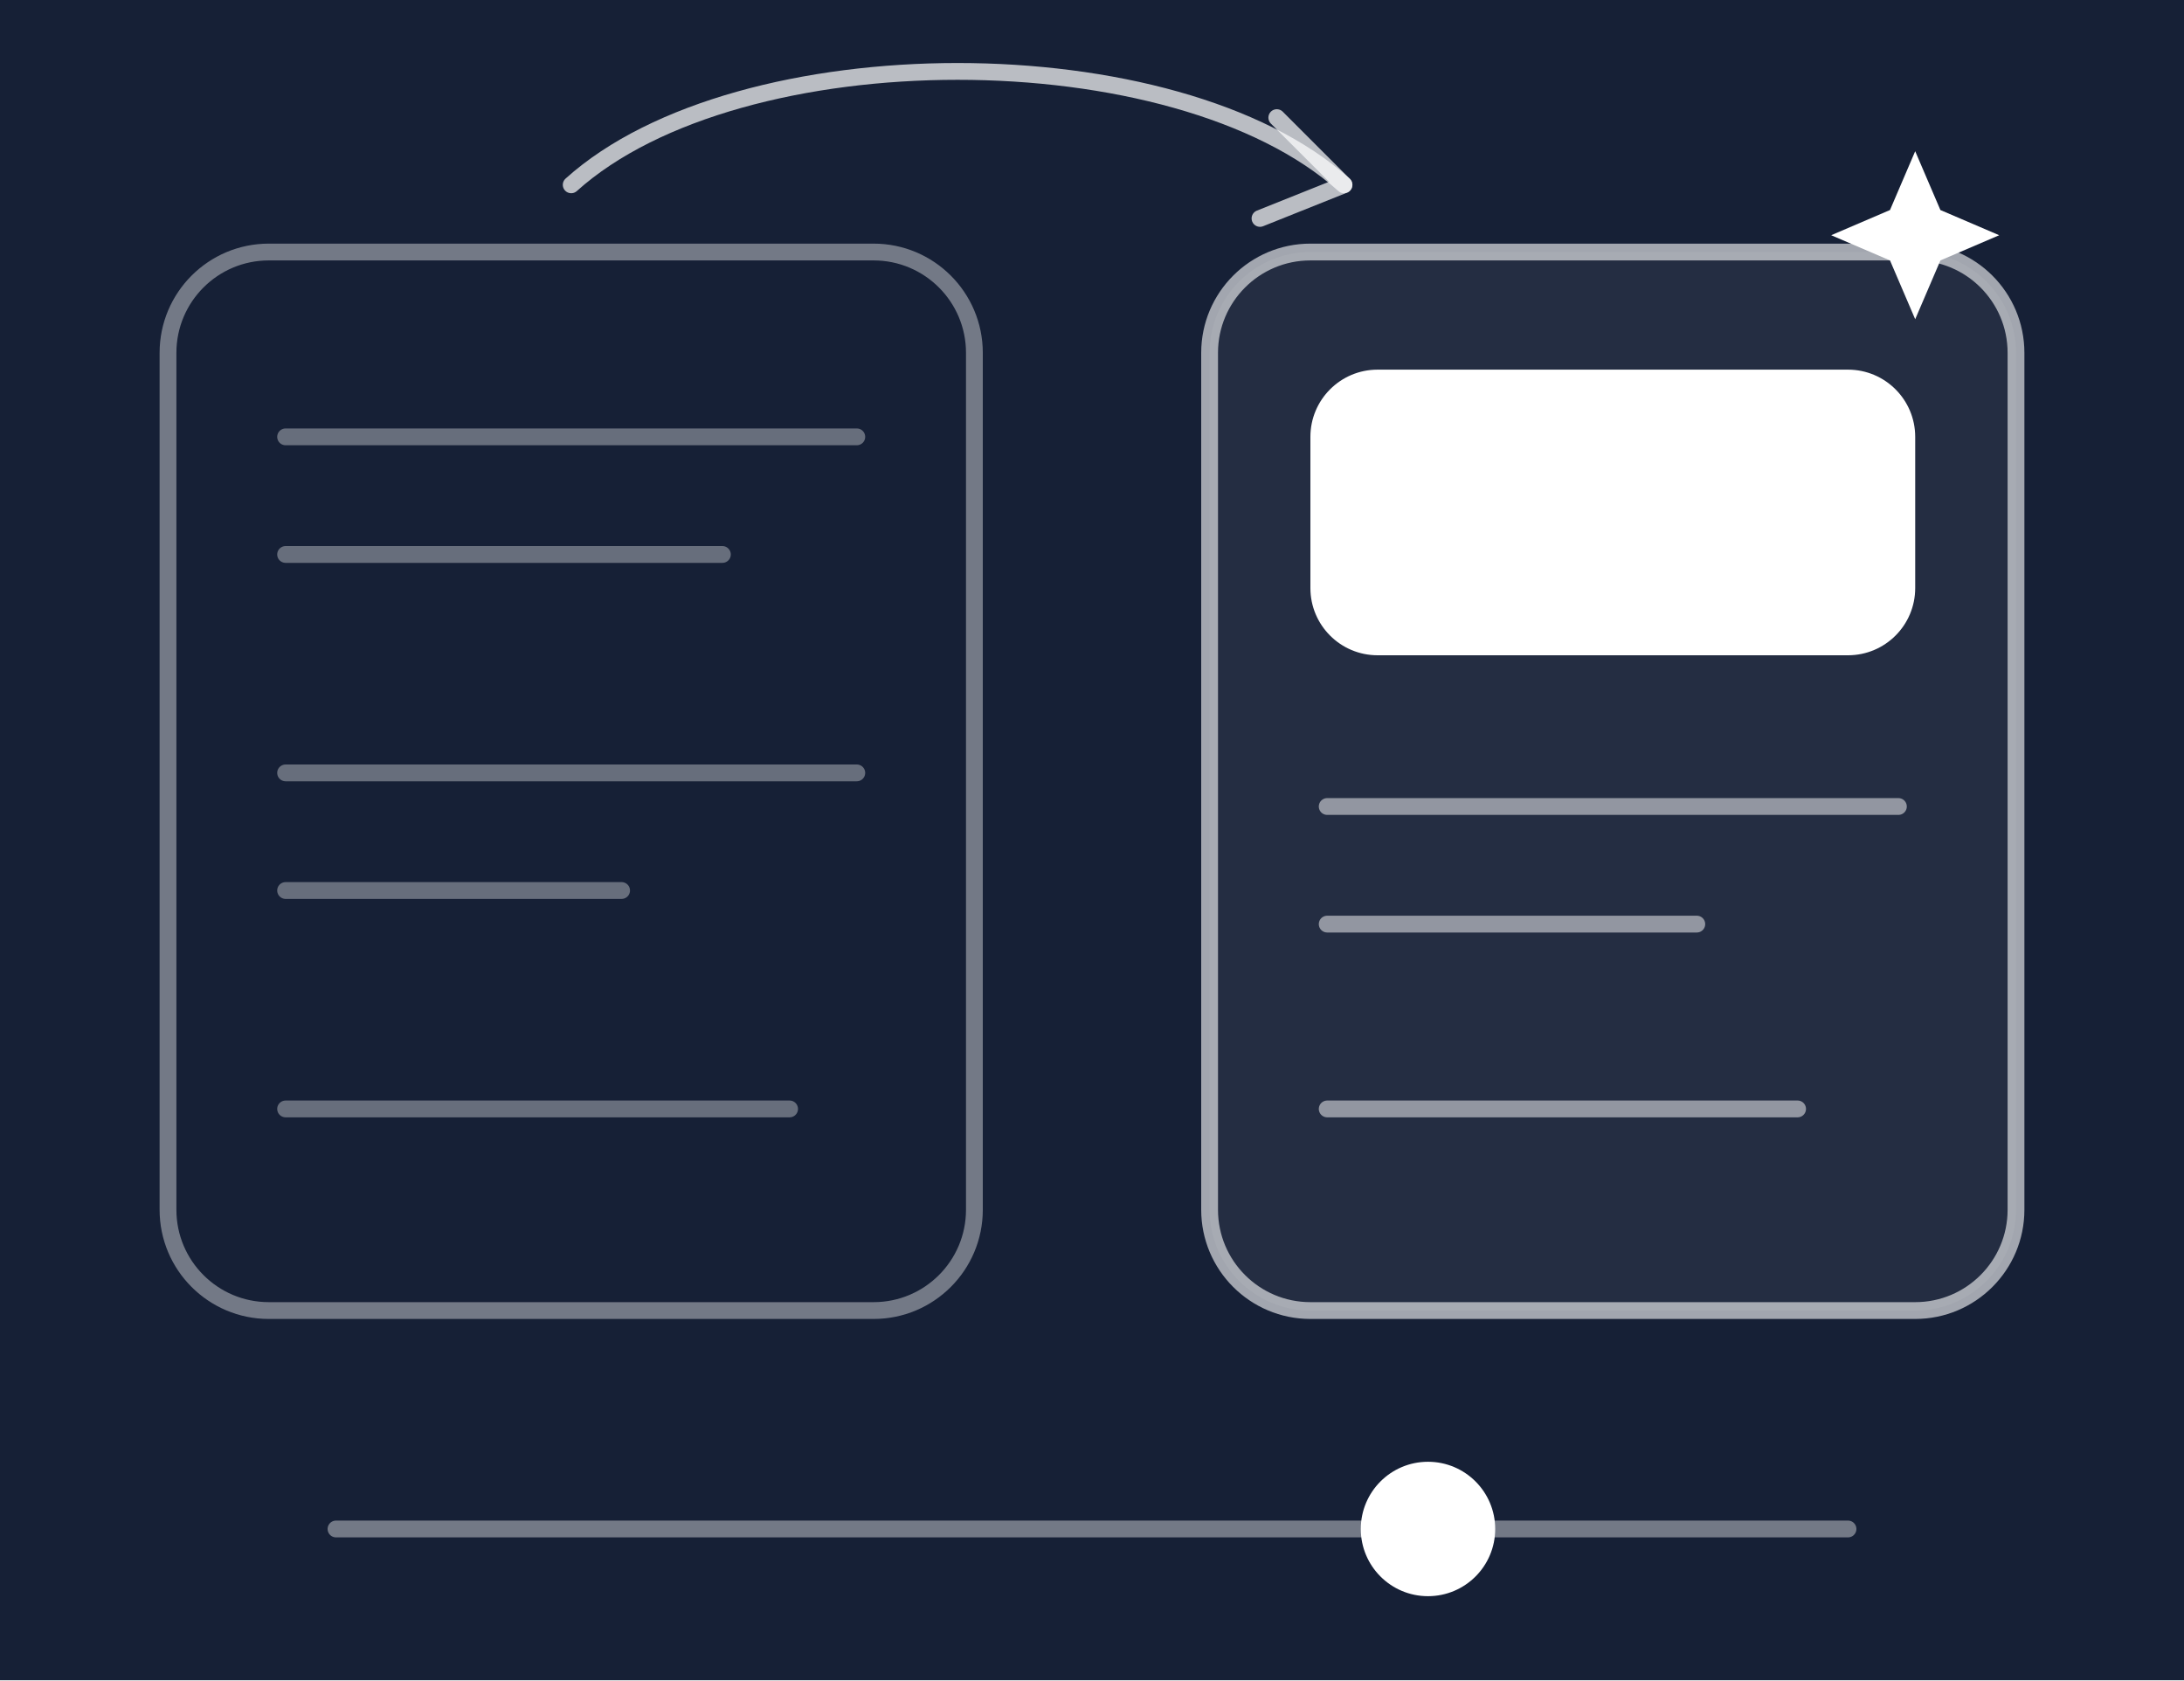
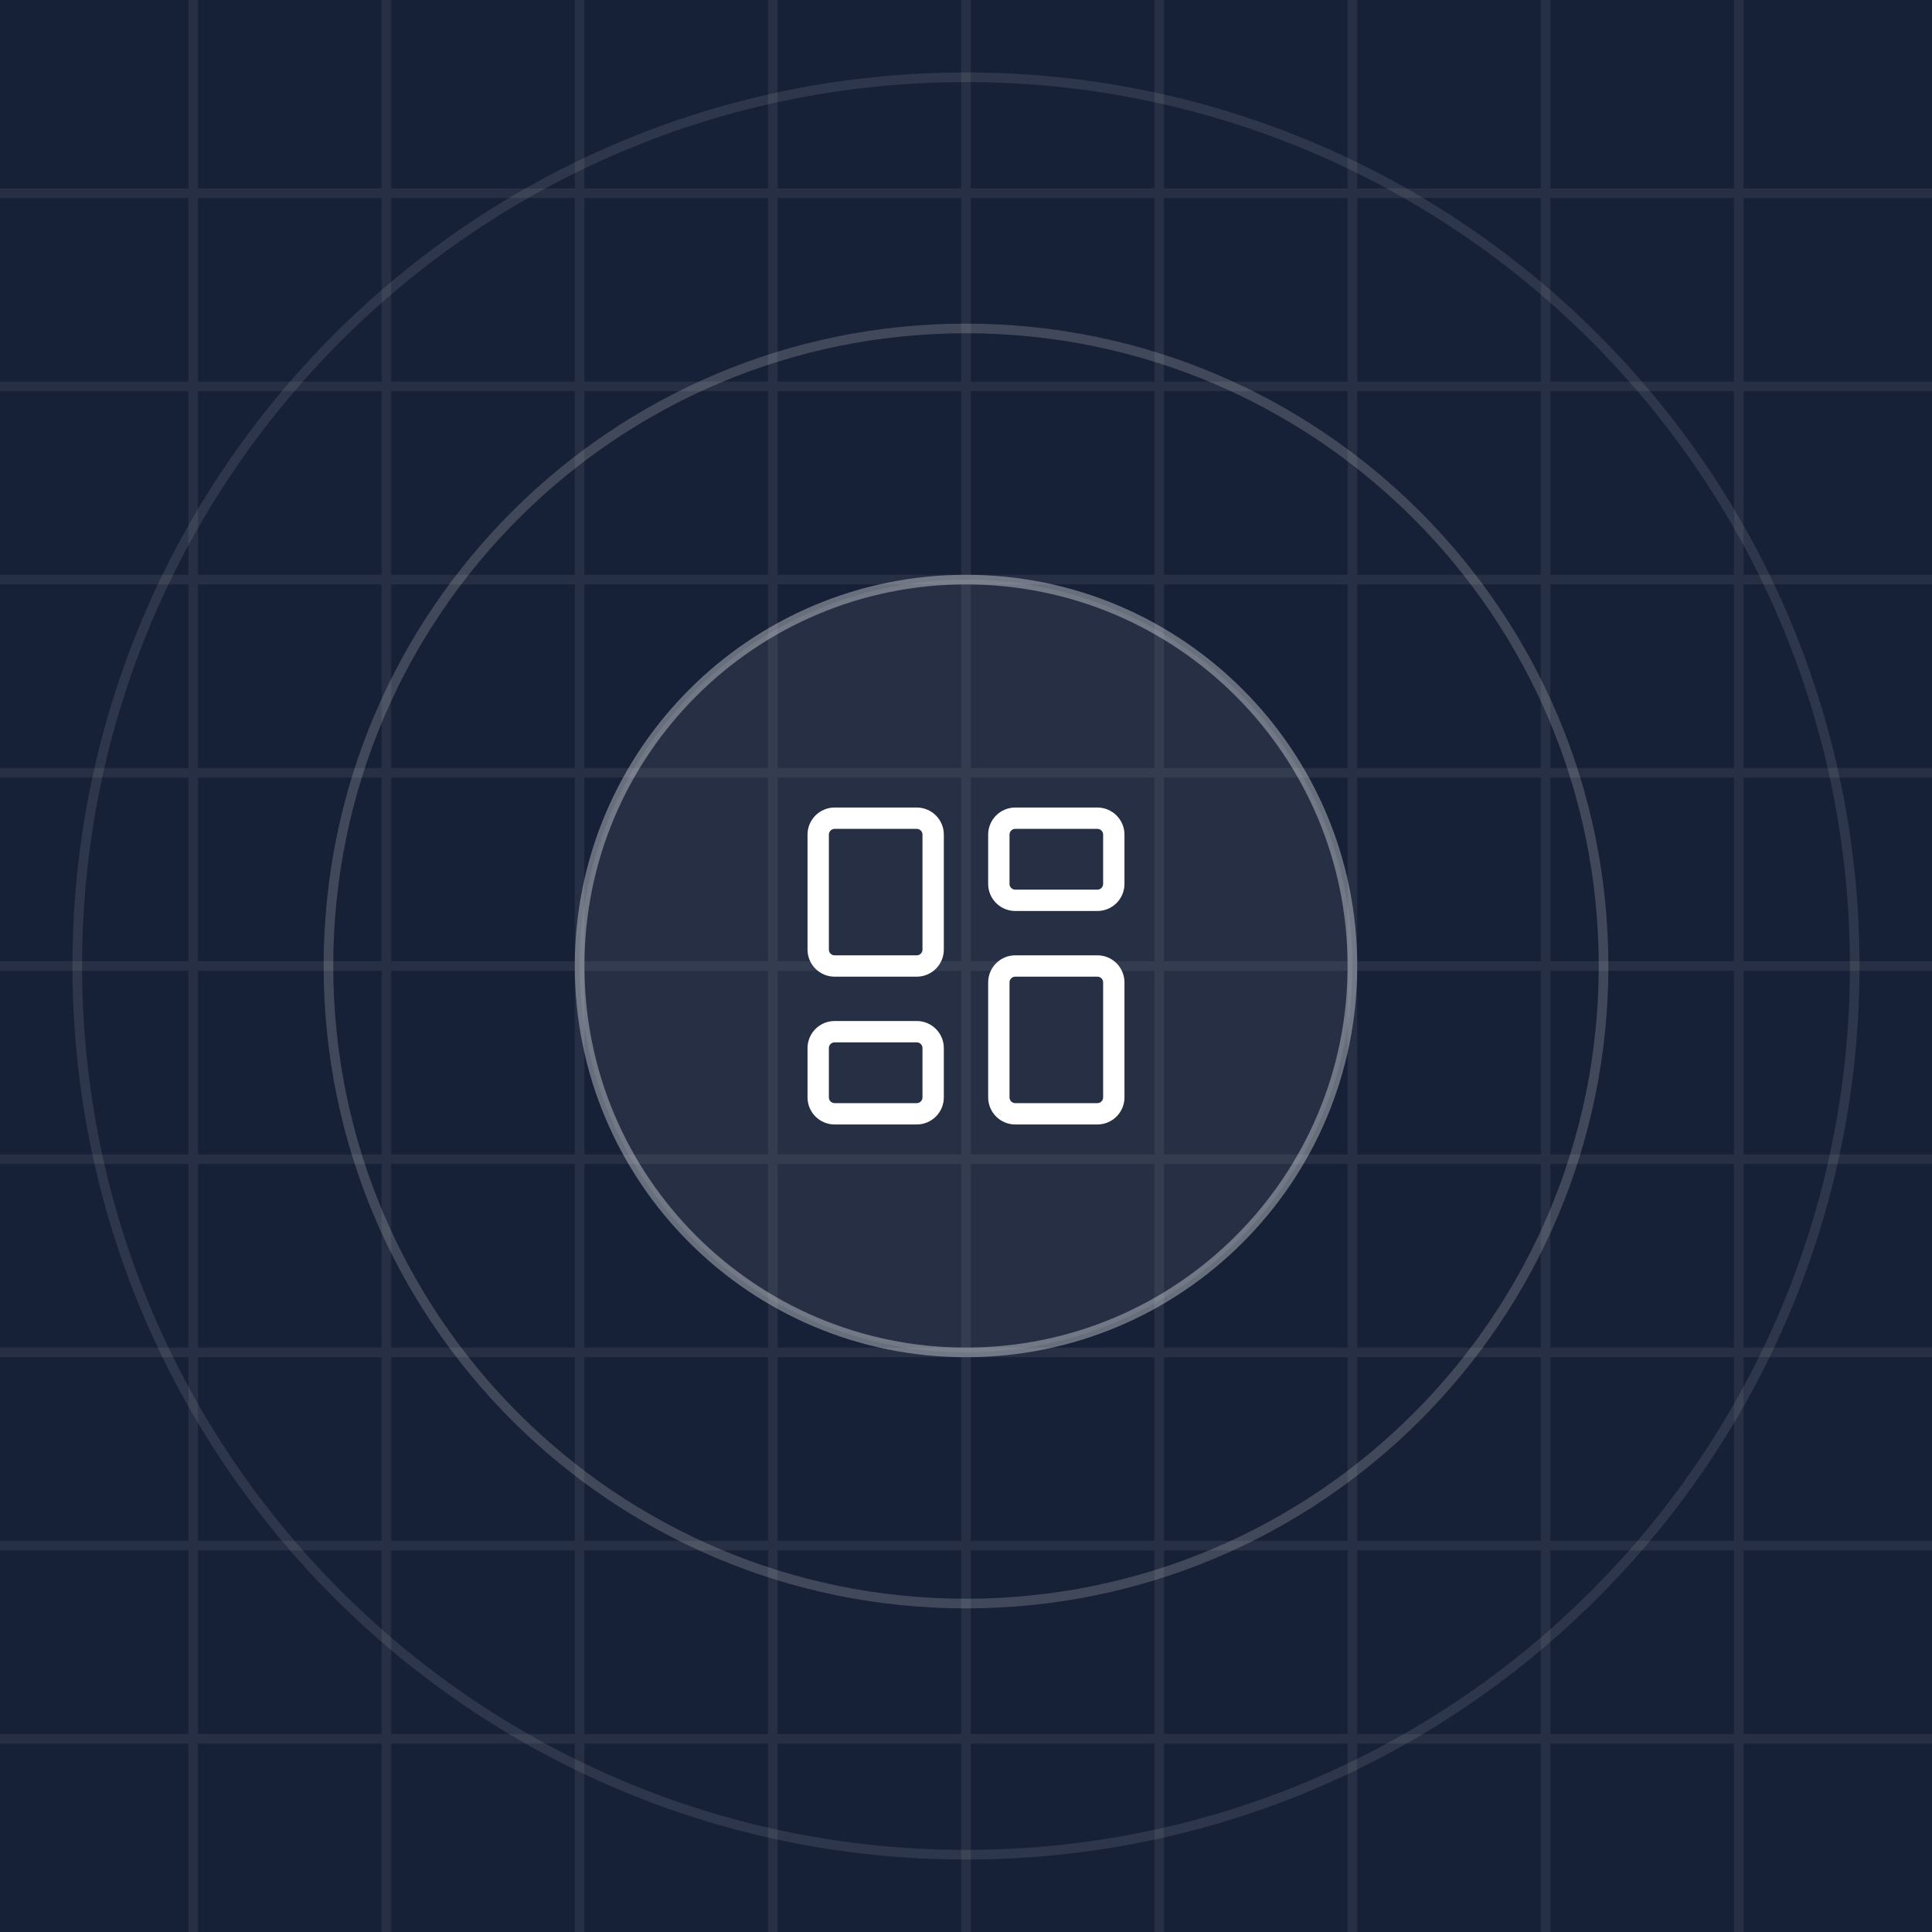
- <svg xmlns="http://www.w3.org/2000/svg" viewBox="0 0 260 200" width="520" height="400" fill="none" stroke="#ffffff" stroke-width="2" stroke-linecap="round" stroke-linejoin="round" aria-label="A layout that rearranges itself for the user">
-   <rect width="260" height="200" fill="#162036" stroke="none" />
-   <rect x="20" y="30" width="96" height="126" rx="12" stroke-opacity="0.4" />
-   <path d="M34 52h68M34 66h52M34 92h68M34 106h40M34 132h60" stroke-opacity="0.35" />
-   <rect x="144" y="30" width="96" height="126" rx="12" fill="#ffffff" fill-opacity="0.06" stroke-opacity="0.6" />
-   <rect x="156" y="44" width="72" height="34" rx="8" fill="#ffffff" stroke="none" />
-   <path d="M158 96h68M158 110h44M158 132h56" stroke-opacity="0.5" />
-   <path d="M68 22c20-18 72-18 92 0" stroke-opacity="0.7" />
-   <path d="M152 14l8 8l-10 4" stroke-opacity="0.7" />
-   <path d="M228 18l3 7l7 3l-7 3l-3 7l-3-7l-7-3l7-3z" fill="#ffffff" stroke="none" />
-   <path d="M40 182h180" stroke-opacity="0.4" />
-   <circle cx="170" cy="182" r="8" fill="#ffffff" stroke="none" />
+ <svg xmlns="http://www.w3.org/2000/svg" width="400" height="400" viewBox="0 0 200 200" fill="none">
+   <rect width="200" height="200" fill="#162036" />
+   <path d="M0 20H200M20 0V200M0 40H200M40 0V200M0 60H200M60 0V200M0 80H200M80 0V200M0 100H200M100 0V200M0 120H200M120 0V200M0 140H200M140 0V200M0 160H200M160 0V200M0 180H200M180 0V200" stroke="#ffffff" stroke-opacity="0.07" stroke-width="1" />
+   <circle cx="100" cy="100" r="92" stroke="#ffffff" stroke-opacity="0.1" />
+   <circle cx="100" cy="100" r="66" stroke="#ffffff" stroke-opacity="0.18" />
+   <circle cx="100" cy="100" r="40" fill="#ffffff" fill-opacity="0.07" stroke="#ffffff" stroke-opacity="0.35" />
+   <g transform="translate(100 100) scale(1.7) translate(-12 -12)" stroke="#ffffff" stroke-width="1.3" stroke-linecap="round" stroke-linejoin="round" fill="none">
+     <rect width="7" height="9" x="3" y="3" rx="1" />
+     <rect width="7" height="5" x="14" y="3" rx="1" />
+     <rect width="7" height="9" x="14" y="12" rx="1" />
+     <rect width="7" height="5" x="3" y="16" rx="1" />
+   </g>
</svg>
